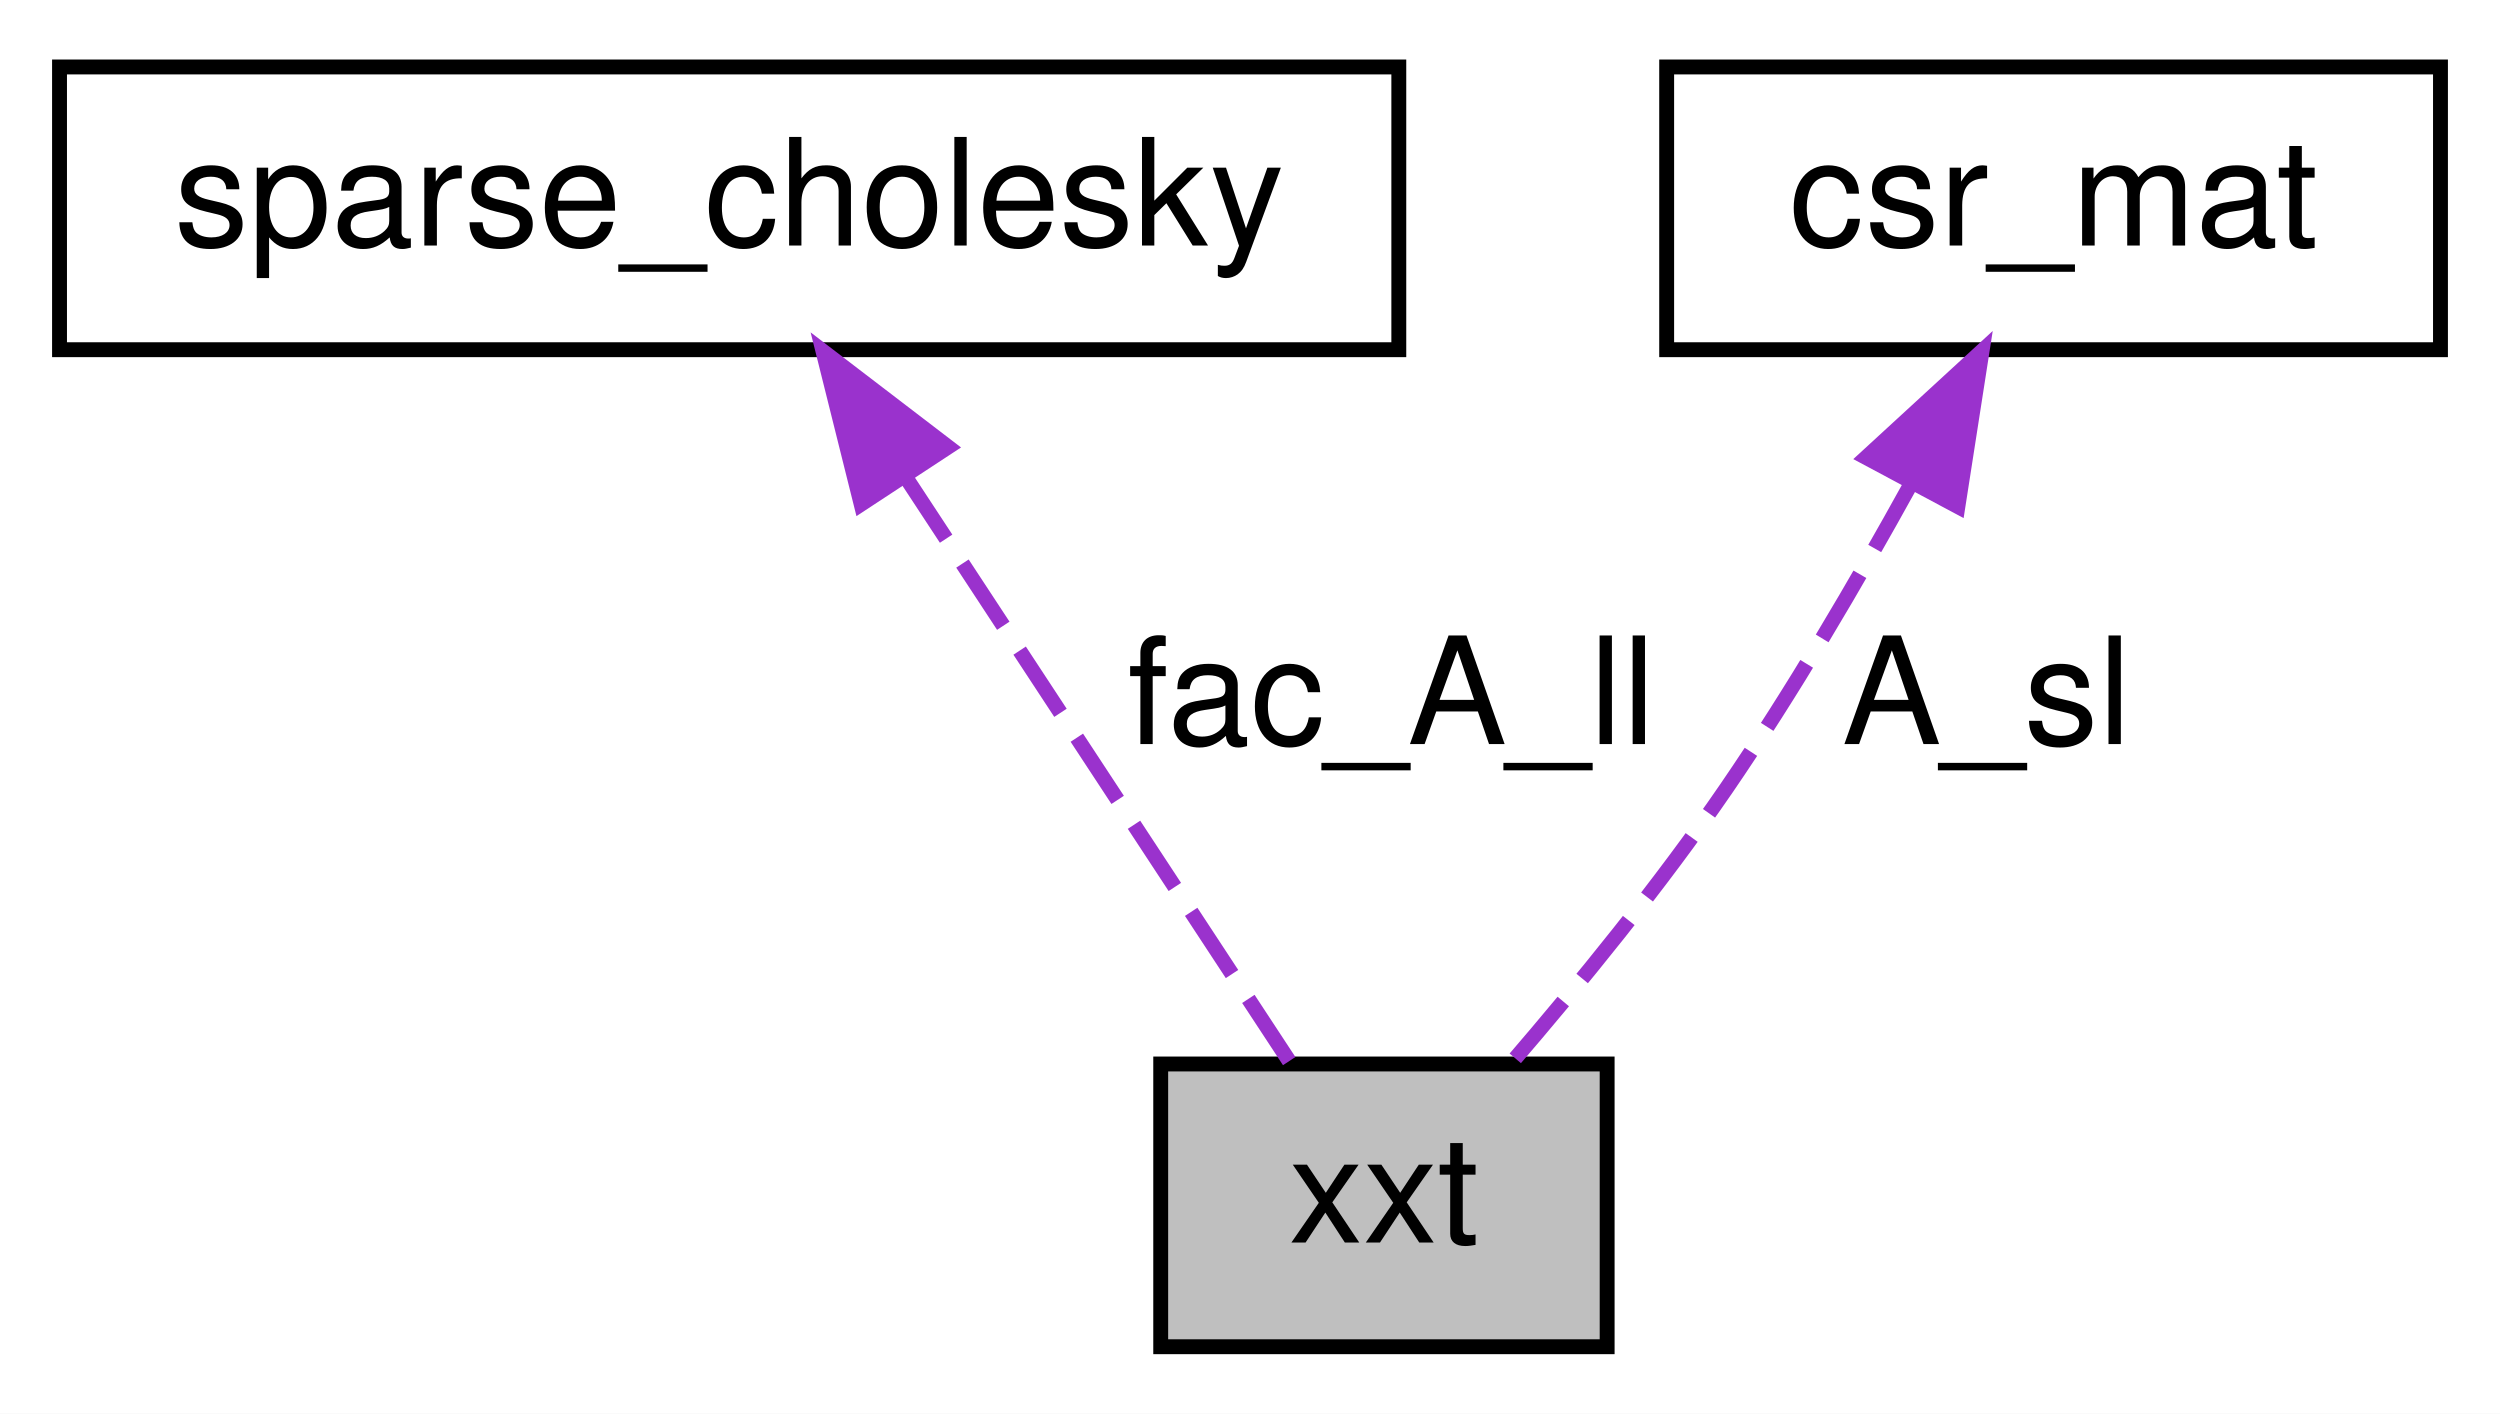
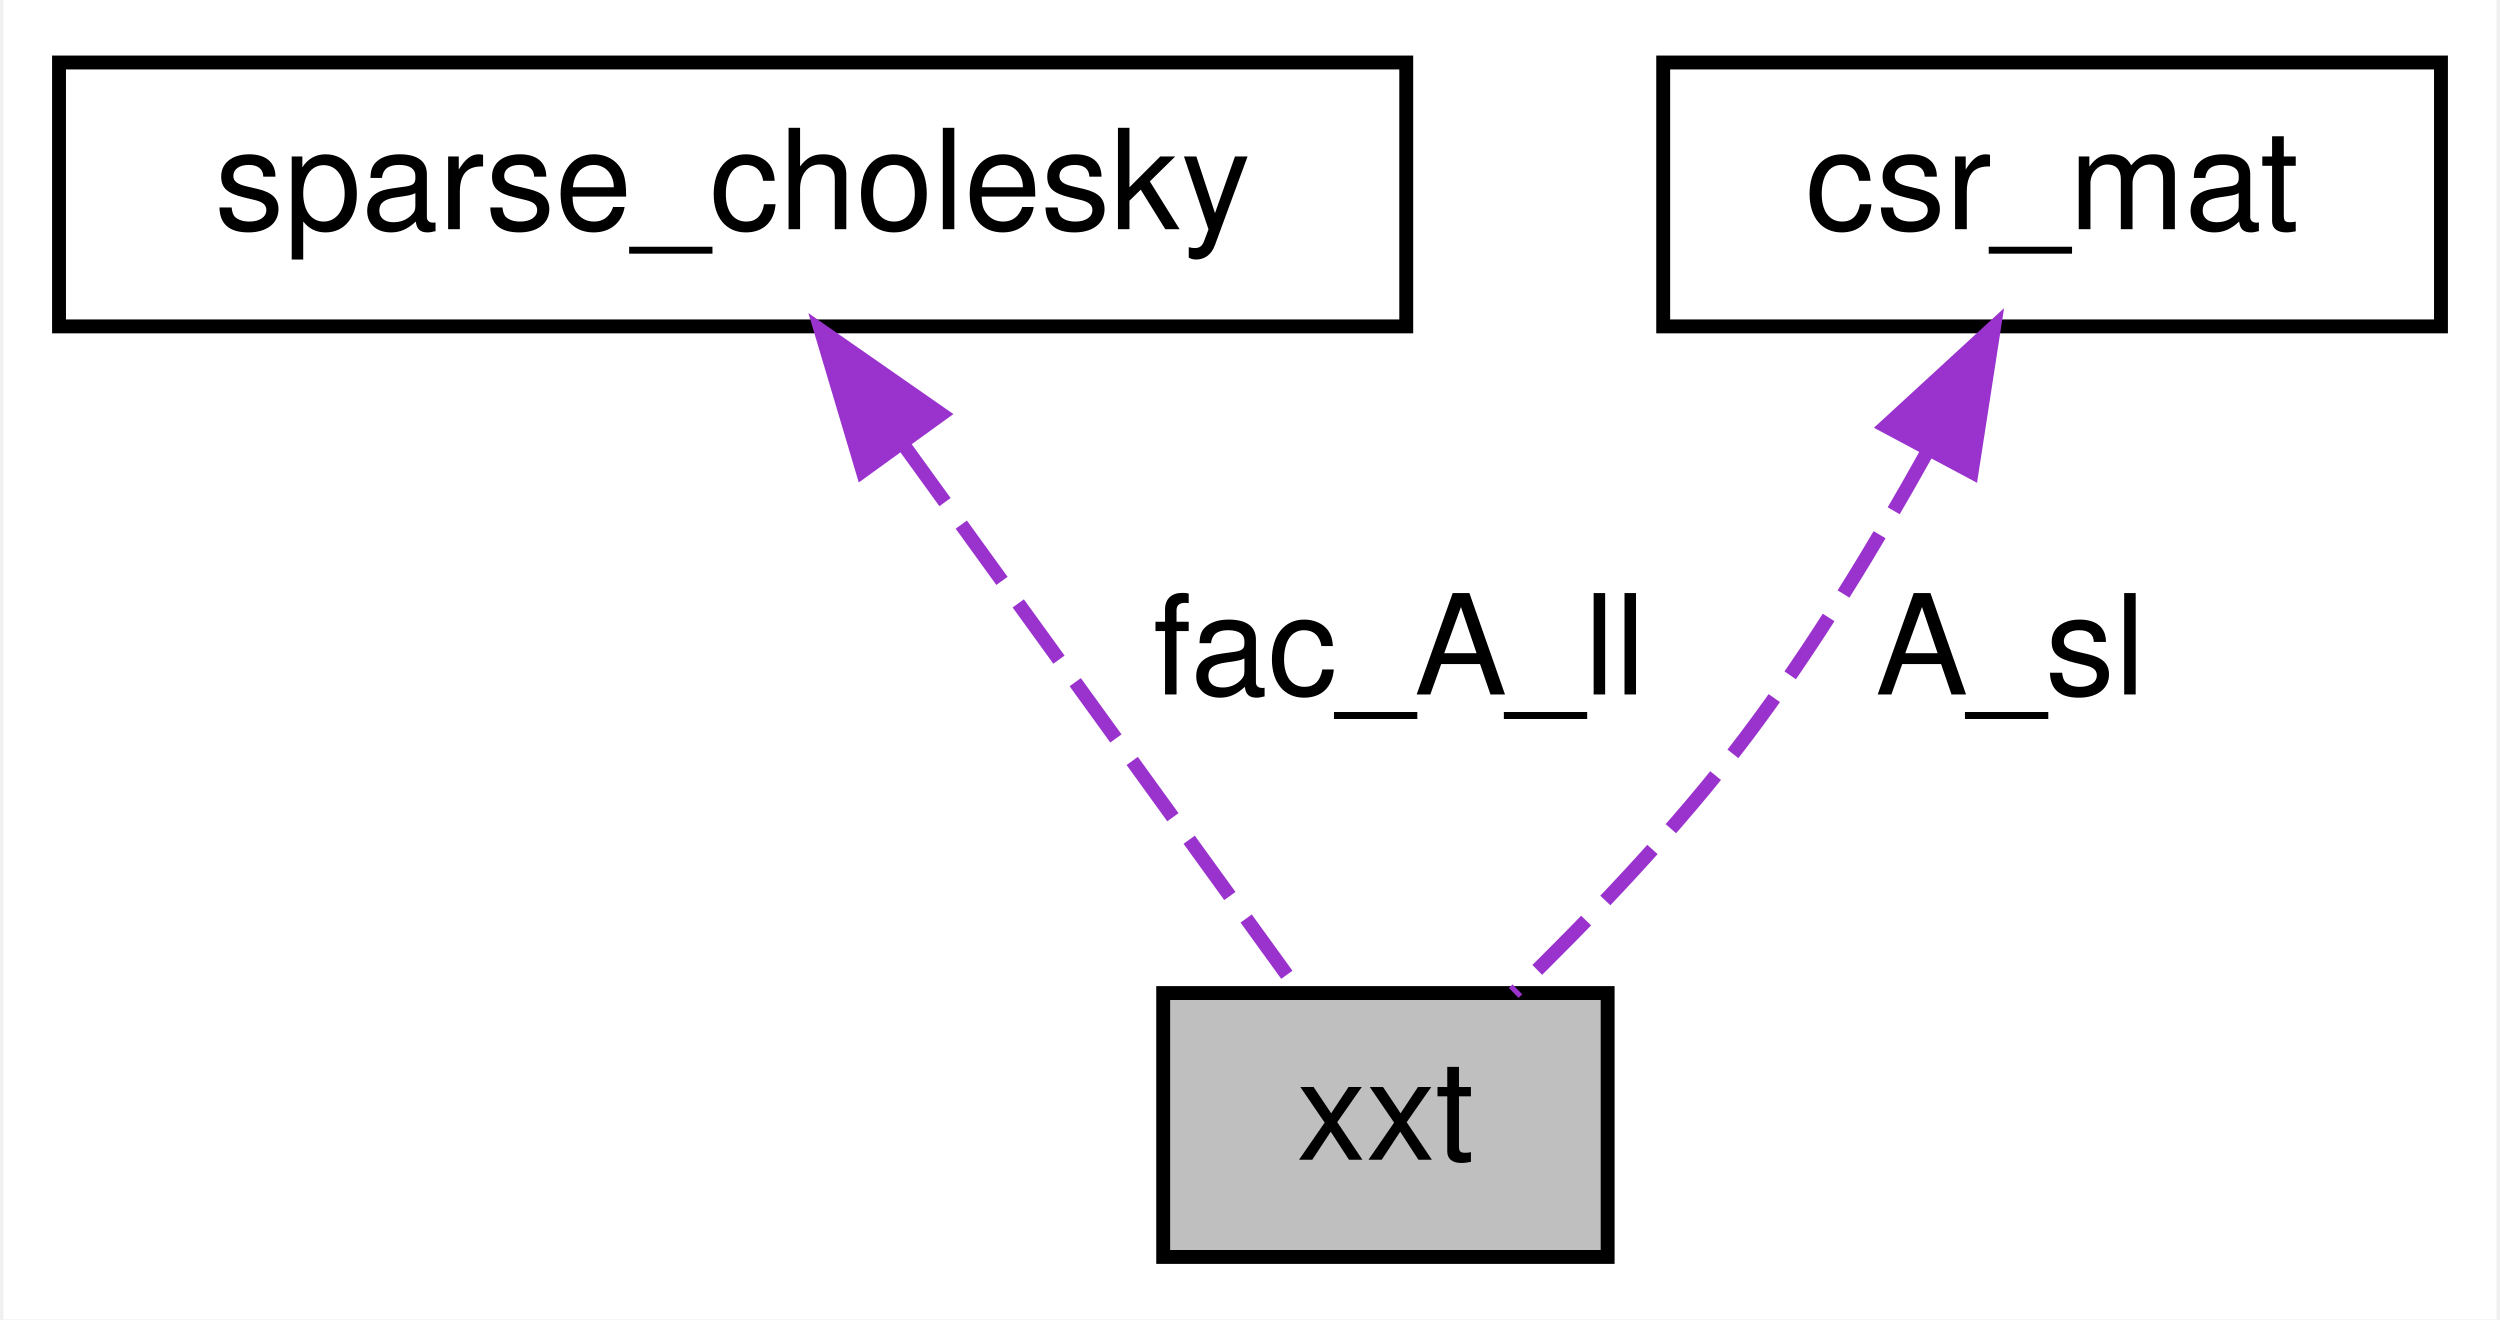
- <svg xmlns="http://www.w3.org/2000/svg" xmlns:xlink="http://www.w3.org/1999/xlink" width="168pt" height="95pt" viewBox="0.00 0.00 168.00 95.00">
+ <svg xmlns="http://www.w3.org/2000/svg" xmlns:xlink="http://www.w3.org/1999/xlink" width="180pt" height="95pt" viewBox="0.00 0.00 179.50 95.00">
  <g id="graph0" class="graph" transform="scale(1 1) rotate(0) translate(4 91)">
-     <polygon fill="#ffffff" stroke="transparent" points="-4,4 -4,-91 164,-91 164,4 -4,4" />
+     <polygon fill="white" stroke="transparent" points="-4,4 -4,-91 175.5,-91 175.5,4 -4,4" />
    <g id="node1" class="node">
-       <polygon fill="#bfbfbf" stroke="#000000" points="74,-.5 74,-19.5 104,-19.5 104,-.5 74,-.5" />
-       <text text-anchor="middle" x="89" y="-7.5" font-family="Helvetica,sans-Serif" font-size="10.00" fill="#000000">xxt</text>
+       <g id="a_node1">
+         <a xlink:title=" ">
+           <polygon fill="#bfbfbf" stroke="black" points="79.5,-0.5 79.5,-19.5 111.5,-19.5 111.5,-0.5 79.5,-0.5" />
+           <text text-anchor="middle" x="95.5" y="-7.5" font-family="Helvetica,sans-Serif" font-size="10.00">xxt</text>
+         </a>
+       </g>
    </g>
    <g id="node2" class="node">
      <g id="a_node2">
-         <a xlink:href="structsparse__cholesky.html" target="_top" xlink:title="sparse_cholesky">
-           <polygon fill="#ffffff" stroke="#000000" points="0,-67.5 0,-86.5 90,-86.5 90,-67.5 0,-67.5" />
-           <text text-anchor="middle" x="45" y="-74.5" font-family="Helvetica,sans-Serif" font-size="10.00" fill="#000000">sparse_cholesky</text>
+         <a xlink:href="structsparse__cholesky.html" target="_top" xlink:title=" ">
+           <polygon fill="white" stroke="black" points="0,-67.5 0,-86.5 97,-86.5 97,-67.5 0,-67.5" />
+           <text text-anchor="middle" x="48.5" y="-74.5" font-family="Helvetica,sans-Serif" font-size="10.00">sparse_cholesky</text>
        </a>
      </g>
    </g>
    <g id="edge1" class="edge">
-       <path fill="none" stroke="#9a32cd" stroke-dasharray="5,2" d="M56.834,-58.98C65.162,-46.299 75.982,-29.823 82.708,-19.582" />
-       <polygon fill="#9a32cd" stroke="#9a32cd" points="53.868,-57.121 51.304,-67.4 59.719,-60.963 53.868,-57.121" />
-       <text text-anchor="middle" x="89.5" y="-41" font-family="Helvetica,sans-Serif" font-size="10.00" fill="#000000"> fac_A_ll</text>
+       <path fill="none" stroke="#9a32cd" stroke-dasharray="5,2" d="M60.86,-58.9C69.99,-46.27 82.05,-29.6 89.26,-19.63" />
+       <polygon fill="#9a32cd" stroke="#9a32cd" points="57.86,-57.08 54.84,-67.23 63.53,-61.18 57.86,-57.08" />
+       <text text-anchor="middle" x="96.5" y="-41" font-family="Helvetica,sans-Serif" font-size="10.00"> fac_A_ll</text>
    </g>
    <g id="node3" class="node">
      <g id="a_node3">
-         <a xlink:href="structcsr__mat.html" target="_top" xlink:title="csr_mat">
-           <polygon fill="#ffffff" stroke="#000000" points="108,-67.5 108,-86.5 160,-86.5 160,-67.5 108,-67.5" />
-           <text text-anchor="middle" x="134" y="-74.5" font-family="Helvetica,sans-Serif" font-size="10.00" fill="#000000">csr_mat</text>
+         <a xlink:href="structcsr__mat.html" target="_top" xlink:title=" ">
+           <polygon fill="white" stroke="black" points="115.5,-67.5 115.5,-86.5 171.5,-86.5 171.5,-67.5 115.5,-67.5" />
+           <text text-anchor="middle" x="143.5" y="-74.5" font-family="Helvetica,sans-Serif" font-size="10.00">csr_mat</text>
        </a>
      </g>
    </g>
    <g id="edge2" class="edge">
-       <path fill="none" stroke="#9a32cd" stroke-dasharray="5,2" d="M124.428,-58.502C120.779,-51.882 116.428,-44.463 112,-38 107.591,-31.565 102.057,-24.794 97.522,-19.523" />
-       <polygon fill="#9a32cd" stroke="#9a32cd" points="121.397,-60.257 129.198,-67.426 127.57,-56.957 121.397,-60.257" />
-       <text text-anchor="middle" x="129.5" y="-41" font-family="Helvetica,sans-Serif" font-size="10.00" fill="#000000"> A_sl</text>
+       <path fill="none" stroke="#9a32cd" stroke-dasharray="5,2" d="M134.57,-58.57C130.87,-51.91 126.31,-44.38 121.5,-38 116.49,-31.35 109.99,-24.6 104.74,-19.51" />
+       <polygon fill="#9a32cd" stroke="#9a32cd" points="131.53,-60.31 139.33,-67.48 137.71,-57.01 131.53,-60.31" />
+       <text text-anchor="middle" x="140.5" y="-41" font-family="Helvetica,sans-Serif" font-size="10.00"> A_sl</text>
    </g>
  </g>
</svg>
